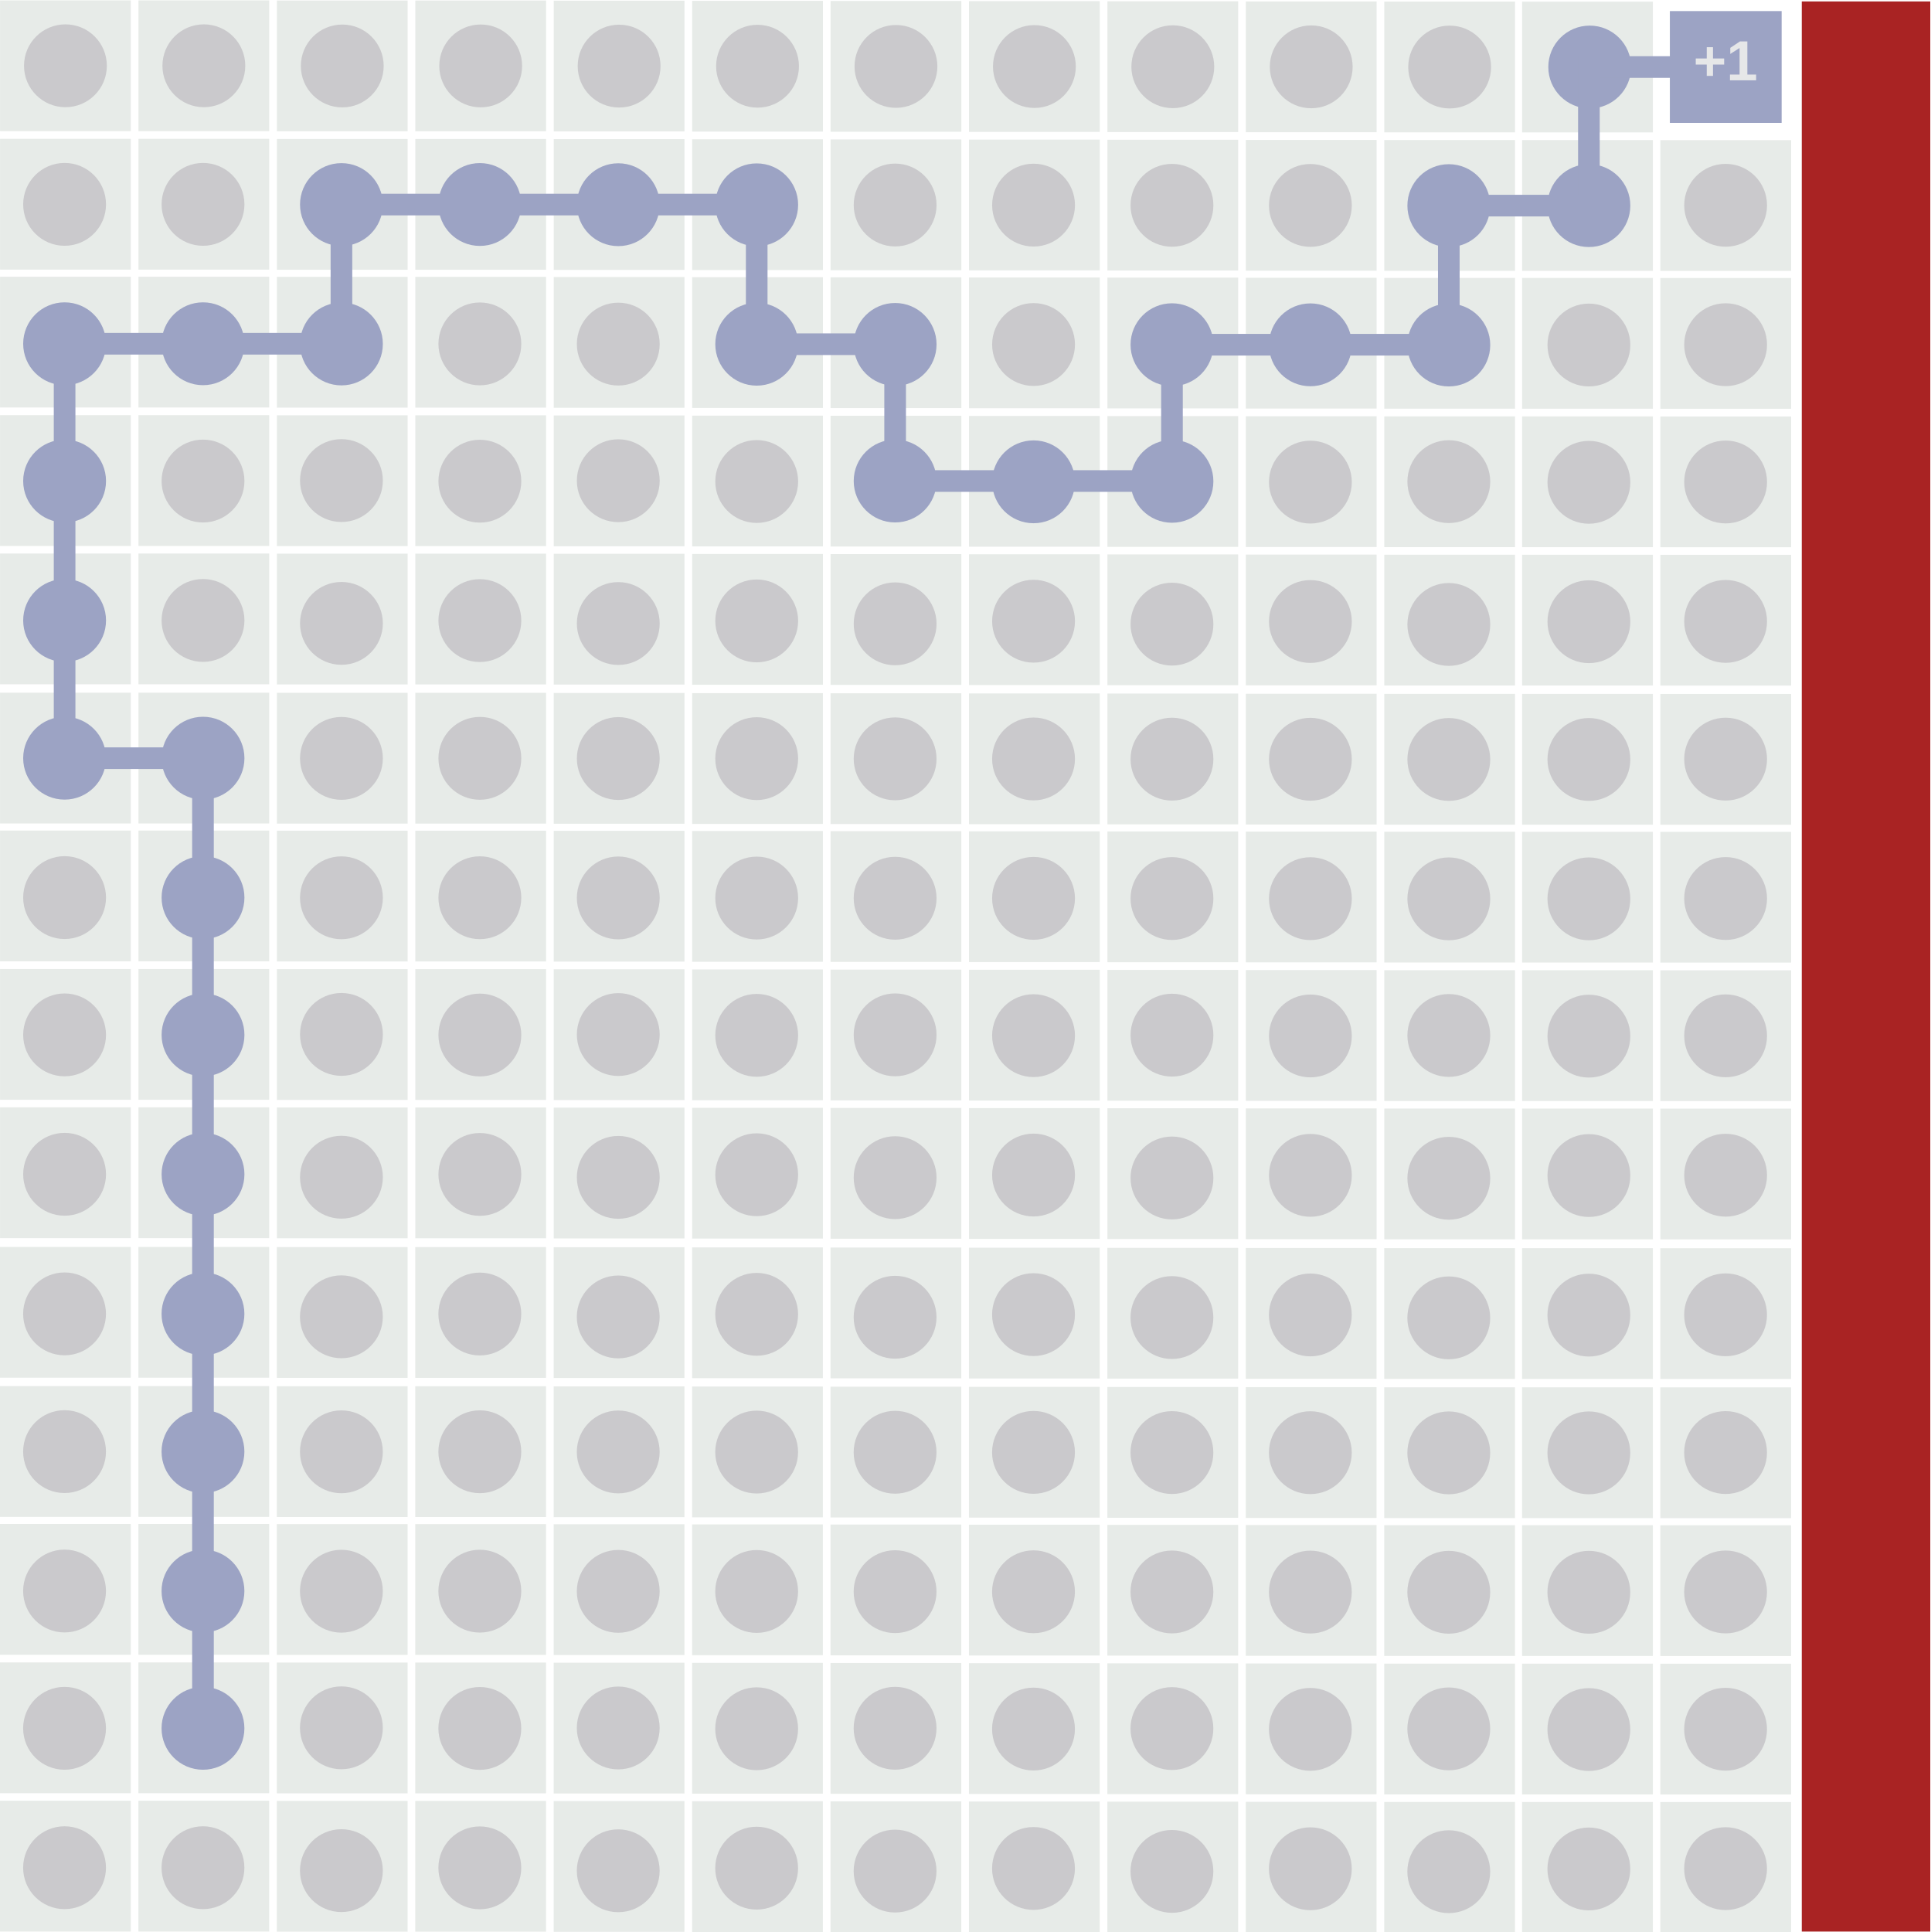
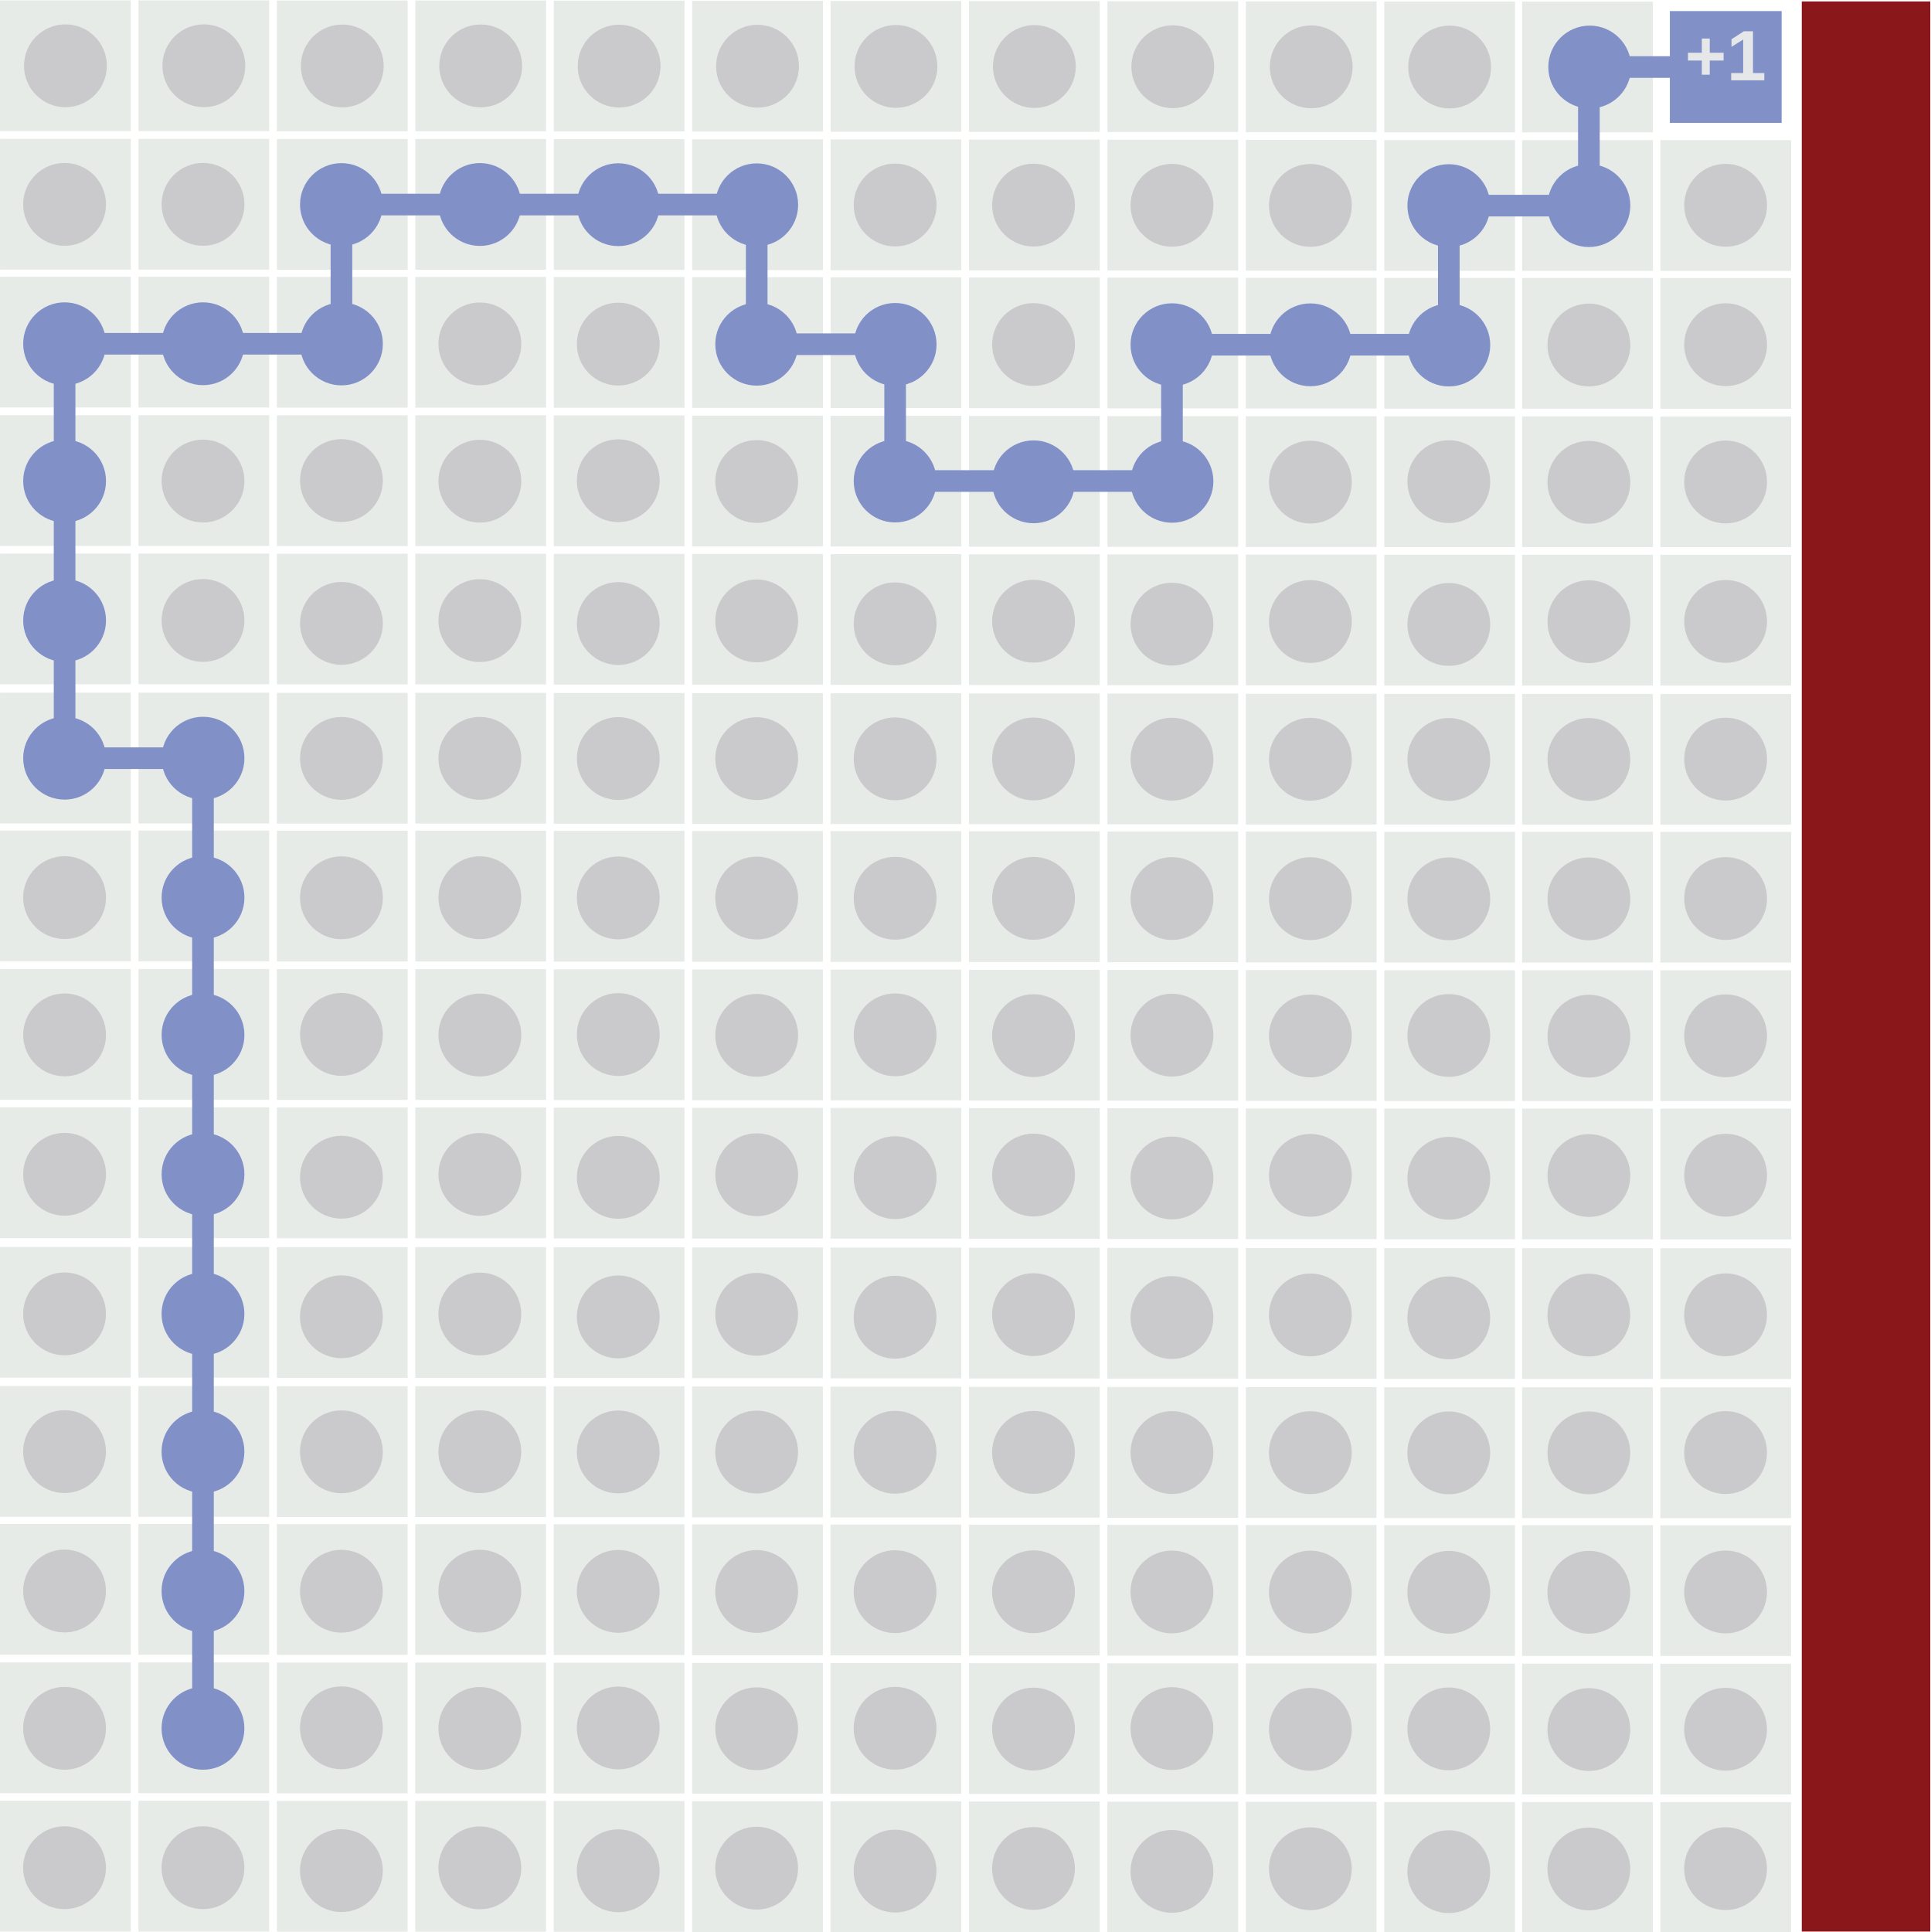
<svg xmlns="http://www.w3.org/2000/svg" id="Layer_1" data-name="Layer 1" viewBox="0 0 178.454 178.593">
  <defs>
    <style>
      .cls-1 {
-         fill: #a92323;
+         fill: #8a181a;
      }

      .cls-2 {
        fill: #e7ebe8;
      }

      .cls-3 {
        fill: #cac9cc;
      }

      .cls-4 {
-         fill: #9ca3c4;
+         fill: #8191c8;
      }

      .cls-5 {
        fill: none;
-         stroke: #9ca3c4;
+         stroke: #8191c8;
        stroke-miterlimit: 10;
        stroke-width: 2px;
      }

      .cls-6 {
-         font-size: 5.225px;
+         font-size: 6.6px;
        fill: #e6e7e8;
        font-family: Arial-BoldMT, Arial;
        font-weight: 700;
      }
    </style>
  </defs>
  <rect class="cls-1" x="166.574" y="0.133" width="11.881" height="178.419" />
  <rect class="cls-2" x="115.178" y="0.133" width="12.089" height="12.089" />
  <rect class="cls-2" x="127.975" y="0.146" width="12.089" height="12.089" />
  <rect class="cls-2" x="140.721" y="0.149" width="12.089" height="12.089" />
  <rect class="cls-2" x="115.178" y="12.933" width="12.089" height="12.089" />
  <rect class="cls-2" x="127.975" y="12.946" width="12.089" height="12.089" />
  <rect class="cls-2" x="140.721" y="12.948" width="12.089" height="12.089" />
  <rect class="cls-2" x="153.502" y="12.953" width="12.089" height="12.089" />
  <rect class="cls-2" x="115.178" y="25.677" width="12.089" height="12.089" />
  <rect class="cls-2" x="127.975" y="25.69" width="12.089" height="12.089" />
  <rect class="cls-2" x="140.721" y="25.693" width="12.089" height="12.089" />
  <rect class="cls-2" x="153.502" y="25.698" width="12.089" height="12.089" />
  <rect class="cls-2" x="115.178" y="38.477" width="12.089" height="12.089" />
  <rect class="cls-2" x="127.975" y="38.49" width="12.089" height="12.089" />
  <rect class="cls-2" x="140.721" y="38.492" width="12.089" height="12.089" />
  <rect class="cls-2" x="153.502" y="38.497" width="12.089" height="12.089" />
  <rect class="cls-2" x="115.178" y="51.265" width="12.089" height="12.089" />
  <rect class="cls-2" x="127.975" y="51.278" width="12.089" height="12.089" />
  <rect class="cls-2" x="140.721" y="51.28" width="12.089" height="12.089" />
  <rect class="cls-2" x="153.502" y="51.285" width="12.089" height="12.089" />
  <circle class="cls-3" cx="121.223" cy="6.178" r="3.829" />
  <circle class="cls-3" cx="134.02" cy="6.196" r="3.829" />
  <circle class="cls-3" cx="121.146" cy="18.989" r="3.829" />
  <circle class="cls-3" cx="159.534" cy="18.977" r="3.829" />
  <circle class="cls-3" cx="146.894" cy="31.893" r="3.829" />
  <circle class="cls-3" cx="159.534" cy="31.863" r="3.829" />
  <circle class="cls-3" cx="121.146" cy="44.566" r="3.829" />
  <circle class="cls-3" cx="133.943" cy="44.522" r="3.829" />
  <circle class="cls-3" cx="146.894" cy="44.584" r="3.829" />
  <circle class="cls-3" cx="159.534" cy="44.554" r="3.829" />
  <circle class="cls-3" cx="121.146" cy="57.452" r="3.829" />
  <circle class="cls-3" cx="133.943" cy="57.723" r="3.829" />
  <circle class="cls-3" cx="146.894" cy="57.47" r="3.829" />
  <circle class="cls-3" cx="159.534" cy="57.441" r="3.829" />
  <rect class="cls-2" x="89.584" y="0.105" width="12.089" height="12.089" />
  <rect class="cls-2" x="102.381" y="0.118" width="12.089" height="12.089" />
  <rect class="cls-2" x="89.584" y="12.904" width="12.089" height="12.089" />
  <rect class="cls-2" x="102.381" y="12.917" width="12.089" height="12.089" />
  <rect class="cls-2" x="89.584" y="25.649" width="12.089" height="12.089" />
  <rect class="cls-2" x="102.381" y="25.662" width="12.089" height="12.089" />
  <rect class="cls-2" x="89.584" y="38.449" width="12.089" height="12.089" />
  <rect class="cls-2" x="102.381" y="38.462" width="12.089" height="12.089" />
  <rect class="cls-2" x="89.584" y="51.237" width="12.089" height="12.089" />
  <rect class="cls-2" x="102.381" y="51.25" width="12.089" height="12.089" />
  <circle class="cls-3" cx="95.629" cy="6.15" r="3.829" />
  <circle class="cls-3" cx="108.426" cy="6.168" r="3.829" />
  <circle class="cls-3" cx="95.552" cy="18.961" r="3.829" />
  <circle class="cls-3" cx="108.349" cy="18.979" r="3.829" />
  <circle class="cls-3" cx="95.552" cy="31.847" r="3.829" />
  <circle class="cls-3" cx="95.552" cy="57.424" r="3.829" />
  <circle class="cls-3" cx="108.349" cy="57.695" r="3.829" />
  <rect class="cls-2" x="63.99" y="0.077" width="12.089" height="12.089" />
  <rect class="cls-2" x="76.787" y="0.09" width="12.089" height="12.089" />
  <rect class="cls-2" x="63.99" y="12.876" width="12.089" height="12.089" />
  <rect class="cls-2" x="76.787" y="12.889" width="12.089" height="12.089" />
  <rect class="cls-2" x="63.99" y="25.621" width="12.089" height="12.089" />
  <rect class="cls-2" x="76.787" y="25.634" width="12.089" height="12.089" />
  <rect class="cls-2" x="63.99" y="38.42" width="12.089" height="12.089" />
  <rect class="cls-2" x="76.787" y="38.433" width="12.089" height="12.089" />
  <rect class="cls-2" x="63.99" y="51.209" width="12.089" height="12.089" />
  <rect class="cls-2" x="76.787" y="51.221" width="12.089" height="12.089" />
  <circle class="cls-3" cx="70.034" cy="6.121" r="3.829" />
  <circle class="cls-3" cx="82.831" cy="6.139" r="3.829" />
  <circle class="cls-3" cx="82.755" cy="18.951" r="3.829" />
  <circle class="cls-3" cx="69.958" cy="44.51" r="3.829" />
  <circle class="cls-3" cx="69.958" cy="57.396" r="3.829" />
  <circle class="cls-3" cx="82.755" cy="57.666" r="3.829" />
  <rect class="cls-2" x="38.395" y="0.048" width="12.089" height="12.089" />
  <rect class="cls-2" x="51.193" y="0.061" width="12.089" height="12.089" />
  <rect class="cls-2" x="38.395" y="12.848" width="12.089" height="12.089" />
  <rect class="cls-2" x="51.193" y="12.861" width="12.089" height="12.089" />
  <rect class="cls-2" x="38.395" y="25.593" width="12.089" height="12.089" />
  <rect class="cls-2" x="51.193" y="25.606" width="12.089" height="12.089" />
  <rect class="cls-2" x="38.395" y="38.392" width="12.089" height="12.089" />
  <rect class="cls-2" x="51.193" y="38.405" width="12.089" height="12.089" />
  <rect class="cls-2" x="38.395" y="51.18" width="12.089" height="12.089" />
  <rect class="cls-2" x="51.193" y="51.193" width="12.089" height="12.089" />
  <circle class="cls-3" cx="44.44" cy="6.093" r="3.829" />
  <circle class="cls-3" cx="57.237" cy="6.111" r="3.829" />
  <circle class="cls-3" cx="44.363" cy="31.79" r="3.829" />
  <circle class="cls-3" cx="57.16" cy="31.808" r="3.829" />
  <circle class="cls-3" cx="44.363" cy="44.481" r="3.829" />
  <circle class="cls-3" cx="57.16" cy="44.437" r="3.829" />
  <circle class="cls-3" cx="44.363" cy="57.367" r="3.829" />
  <circle class="cls-3" cx="57.16" cy="57.638" r="3.829" />
  <rect class="cls-2" x="12.801" y="0.035" width="12.089" height="12.089" />
  <rect class="cls-2" x="25.598" y="0.048" width="12.089" height="12.089" />
  <rect class="cls-2" x="12.801" y="12.835" width="12.089" height="12.089" />
  <rect class="cls-2" x="25.598" y="12.848" width="12.089" height="12.089" />
  <rect class="cls-2" x="12.801" y="25.58" width="12.089" height="12.089" />
  <rect class="cls-2" x="25.598" y="25.593" width="12.089" height="12.089" />
  <rect class="cls-2" x="12.801" y="38.379" width="12.089" height="12.089" />
  <rect class="cls-2" x="25.598" y="38.392" width="12.089" height="12.089" />
  <rect class="cls-2" x="12.801" y="51.167" width="12.089" height="12.089" />
  <rect class="cls-2" x="25.598" y="51.18" width="12.089" height="12.089" />
  <circle class="cls-3" cx="18.846" cy="6.08" r="3.829" />
  <circle class="cls-3" cx="31.643" cy="6.098" r="3.829" />
  <circle class="cls-3" cx="18.769" cy="18.891" r="3.829" />
  <circle class="cls-3" cx="18.769" cy="44.468" r="3.829" />
  <circle class="cls-3" cx="31.566" cy="44.424" r="3.829" />
  <circle class="cls-3" cx="18.769" cy="57.354" r="3.829" />
  <circle class="cls-3" cx="31.566" cy="57.625" r="3.829" />
  <rect class="cls-2" x="0.004" y="0.035" width="12.089" height="12.089" />
  <rect class="cls-2" x="0.004" y="12.835" width="12.089" height="12.089" />
  <rect class="cls-2" x="0.004" y="25.58" width="12.089" height="12.089" />
  <rect class="cls-2" x="0.004" y="38.379" width="12.089" height="12.089" />
  <rect class="cls-2" x="0.004" y="51.167" width="12.089" height="12.089" />
  <circle class="cls-3" cx="6.049" cy="6.08" r="3.829" />
  <circle class="cls-3" cx="5.972" cy="18.891" r="3.829" />
  <rect class="cls-2" x="115.178" y="64.129" width="12.089" height="12.089" />
  <rect class="cls-2" x="127.975" y="64.142" width="12.089" height="12.089" />
  <rect class="cls-2" x="140.721" y="64.144" width="12.089" height="12.089" />
  <rect class="cls-2" x="153.501" y="64.149" width="12.089" height="12.089" />
  <rect class="cls-2" x="115.178" y="76.873" width="12.089" height="12.089" />
  <rect class="cls-2" x="127.975" y="76.886" width="12.089" height="12.089" />
  <rect class="cls-2" x="140.721" y="76.889" width="12.089" height="12.089" />
  <rect class="cls-2" x="153.501" y="76.894" width="12.089" height="12.089" />
  <rect class="cls-2" x="115.178" y="89.673" width="12.089" height="12.089" />
  <rect class="cls-2" x="127.975" y="89.686" width="12.089" height="12.089" />
  <rect class="cls-2" x="140.721" y="89.688" width="12.089" height="12.089" />
  <rect class="cls-2" x="153.501" y="89.693" width="12.089" height="12.089" />
  <rect class="cls-2" x="115.178" y="102.461" width="12.089" height="12.089" />
  <rect class="cls-2" x="127.975" y="102.474" width="12.089" height="12.089" />
  <rect class="cls-2" x="140.721" y="102.476" width="12.089" height="12.089" />
  <rect class="cls-2" x="153.501" y="102.481" width="12.089" height="12.089" />
  <circle class="cls-3" cx="121.146" cy="70.185" r="3.829" />
  <circle class="cls-3" cx="133.943" cy="70.203" r="3.829" />
  <circle class="cls-3" cx="146.893" cy="70.203" r="3.829" />
  <circle class="cls-3" cx="159.534" cy="70.173" r="3.829" />
  <circle class="cls-3" cx="121.146" cy="83.071" r="3.829" />
  <circle class="cls-3" cx="133.943" cy="83.089" r="3.829" />
  <circle class="cls-3" cx="146.893" cy="83.089" r="3.829" />
  <circle class="cls-3" cx="159.534" cy="83.059" r="3.829" />
  <circle class="cls-3" cx="121.146" cy="95.762" r="3.829" />
  <circle class="cls-3" cx="133.943" cy="95.718" r="3.829" />
  <circle class="cls-3" cx="146.893" cy="95.78" r="3.829" />
  <circle class="cls-3" cx="159.534" cy="95.75" r="3.829" />
  <circle class="cls-3" cx="121.146" cy="108.648" r="3.829" />
  <circle class="cls-3" cx="133.943" cy="108.919" r="3.829" />
  <circle class="cls-3" cx="146.893" cy="108.666" r="3.829" />
  <circle class="cls-3" cx="159.534" cy="108.636" r="3.829" />
  <rect class="cls-2" x="89.584" y="64.1" width="12.089" height="12.089" />
  <rect class="cls-2" x="102.381" y="64.113" width="12.089" height="12.089" />
  <rect class="cls-2" x="89.584" y="76.845" width="12.089" height="12.089" />
  <rect class="cls-2" x="102.381" y="76.858" width="12.089" height="12.089" />
  <rect class="cls-2" x="89.584" y="89.645" width="12.089" height="12.089" />
  <rect class="cls-2" x="102.381" y="89.658" width="12.089" height="12.089" />
  <rect class="cls-2" x="89.584" y="102.433" width="12.089" height="12.089" />
  <rect class="cls-2" x="102.381" y="102.446" width="12.089" height="12.089" />
  <circle class="cls-3" cx="95.551" cy="70.157" r="3.829" />
  <circle class="cls-3" cx="108.349" cy="70.175" r="3.829" />
  <circle class="cls-3" cx="95.551" cy="83.043" r="3.829" />
  <circle class="cls-3" cx="108.349" cy="83.061" r="3.829" />
  <circle class="cls-3" cx="95.551" cy="95.734" r="3.829" />
  <circle class="cls-3" cx="108.349" cy="95.689" r="3.829" />
  <circle class="cls-3" cx="95.551" cy="108.62" r="3.829" />
  <circle class="cls-3" cx="108.349" cy="108.891" r="3.829" />
  <rect class="cls-2" x="63.989" y="64.072" width="12.089" height="12.089" />
  <rect class="cls-2" x="76.786" y="64.085" width="12.089" height="12.089" />
  <rect class="cls-2" x="63.989" y="76.817" width="12.089" height="12.089" />
  <rect class="cls-2" x="76.786" y="76.83" width="12.089" height="12.089" />
  <rect class="cls-2" x="63.989" y="89.616" width="12.089" height="12.089" />
  <rect class="cls-2" x="76.786" y="89.629" width="12.089" height="12.089" />
  <rect class="cls-2" x="63.989" y="102.404" width="12.089" height="12.089" />
  <rect class="cls-2" x="76.786" y="102.417" width="12.089" height="12.089" />
  <circle class="cls-3" cx="69.957" cy="70.128" r="3.829" />
  <circle class="cls-3" cx="82.754" cy="70.147" r="3.829" />
  <circle class="cls-3" cx="69.957" cy="83.015" r="3.829" />
  <circle class="cls-3" cx="82.754" cy="83.033" r="3.829" />
  <circle class="cls-3" cx="69.957" cy="95.706" r="3.829" />
  <circle class="cls-3" cx="82.754" cy="95.661" r="3.829" />
  <circle class="cls-3" cx="69.957" cy="108.592" r="3.829" />
  <circle class="cls-3" cx="82.754" cy="108.862" r="3.829" />
  <rect class="cls-2" x="38.395" y="64.044" width="12.089" height="12.089" />
  <rect class="cls-2" x="51.192" y="64.057" width="12.089" height="12.089" />
  <rect class="cls-2" x="38.395" y="76.789" width="12.089" height="12.089" />
  <rect class="cls-2" x="51.192" y="76.802" width="12.089" height="12.089" />
  <rect class="cls-2" x="38.395" y="89.588" width="12.089" height="12.089" />
  <rect class="cls-2" x="51.192" y="89.601" width="12.089" height="12.089" />
  <rect class="cls-2" x="38.395" y="102.376" width="12.089" height="12.089" />
  <rect class="cls-2" x="51.192" y="102.389" width="12.089" height="12.089" />
  <circle class="cls-3" cx="44.363" cy="70.1" r="3.829" />
  <circle class="cls-3" cx="57.16" cy="70.118" r="3.829" />
  <circle class="cls-3" cx="44.363" cy="82.986" r="3.829" />
  <circle class="cls-3" cx="57.16" cy="83.004" r="3.829" />
  <circle class="cls-3" cx="44.363" cy="95.677" r="3.829" />
  <circle class="cls-3" cx="57.16" cy="95.633" r="3.829" />
  <circle class="cls-3" cx="44.363" cy="108.563" r="3.829" />
  <circle class="cls-3" cx="57.16" cy="108.834" r="3.829" />
  <rect class="cls-2" x="12.801" y="64.031" width="12.089" height="12.089" />
  <rect class="cls-2" x="25.598" y="64.044" width="12.089" height="12.089" />
  <rect class="cls-2" x="12.801" y="76.776" width="12.089" height="12.089" />
  <rect class="cls-2" x="25.598" y="76.789" width="12.089" height="12.089" />
  <rect class="cls-2" x="12.801" y="89.575" width="12.089" height="12.089" />
  <rect class="cls-2" x="25.598" y="89.588" width="12.089" height="12.089" />
  <rect class="cls-2" x="12.801" y="102.363" width="12.089" height="12.089" />
  <rect class="cls-2" x="25.598" y="102.376" width="12.089" height="12.089" />
  <circle class="cls-3" cx="31.566" cy="70.105" r="3.829" />
  <circle class="cls-3" cx="31.566" cy="82.991" r="3.829" />
  <circle class="cls-3" cx="31.566" cy="95.62" r="3.829" />
  <circle class="cls-3" cx="31.566" cy="108.821" r="3.829" />
  <rect class="cls-2" x="0.004" y="64.031" width="12.089" height="12.089" />
  <rect class="cls-2" x="0.004" y="76.776" width="12.089" height="12.089" />
  <rect class="cls-2" x="0.004" y="89.575" width="12.089" height="12.089" />
  <rect class="cls-2" x="0.004" y="102.363" width="12.089" height="12.089" />
  <circle class="cls-3" cx="5.972" cy="82.973" r="3.829" />
  <circle class="cls-3" cx="5.972" cy="95.664" r="3.829" />
  <circle class="cls-3" cx="5.972" cy="108.55" r="3.829" />
  <rect class="cls-2" x="115.174" y="115.364" width="12.089" height="12.089" />
  <rect class="cls-2" x="127.971" y="115.377" width="12.089" height="12.089" />
  <rect class="cls-2" x="140.717" y="115.38" width="12.089" height="12.089" />
  <rect class="cls-2" x="153.498" y="115.385" width="12.089" height="12.089" />
  <circle class="cls-3" cx="121.142" cy="121.551" r="3.829" />
  <circle class="cls-3" cx="133.939" cy="121.822" r="3.829" />
  <circle class="cls-3" cx="146.89" cy="121.569" r="3.829" />
  <circle class="cls-3" cx="159.53" cy="121.54" r="3.829" />
  <rect class="cls-2" x="89.58" y="115.336" width="12.089" height="12.089" />
  <rect class="cls-2" x="102.377" y="115.349" width="12.089" height="12.089" />
  <circle class="cls-3" cx="95.548" cy="121.523" r="3.829" />
  <circle class="cls-3" cx="108.345" cy="121.794" r="3.829" />
  <rect class="cls-2" x="63.986" y="115.308" width="12.089" height="12.089" />
  <rect class="cls-2" x="76.783" y="115.321" width="12.089" height="12.089" />
  <circle class="cls-3" cx="69.954" cy="121.495" r="3.829" />
  <circle class="cls-3" cx="82.751" cy="121.765" r="3.829" />
  <rect class="cls-2" x="38.391" y="115.279" width="12.089" height="12.089" />
  <rect class="cls-2" x="51.188" y="115.292" width="12.089" height="12.089" />
  <circle class="cls-3" cx="44.359" cy="121.467" r="3.829" />
  <circle class="cls-3" cx="57.156" cy="121.737" r="3.829" />
  <rect class="cls-2" x="12.797" y="115.266" width="12.089" height="12.089" />
  <rect class="cls-2" x="25.594" y="115.279" width="12.089" height="12.089" />
  <circle class="cls-3" cx="31.562" cy="121.724" r="3.829" />
  <rect class="cls-2" x="-0" y="115.266" width="12.089" height="12.089" />
  <circle class="cls-3" cx="5.968" cy="121.454" r="3.829" />
  <rect class="cls-2" x="115.174" y="128.228" width="12.089" height="12.089" />
  <rect class="cls-2" x="127.971" y="128.241" width="12.089" height="12.089" />
  <rect class="cls-2" x="140.717" y="128.243" width="12.089" height="12.089" />
  <rect class="cls-2" x="153.497" y="128.248" width="12.089" height="12.089" />
  <rect class="cls-2" x="115.174" y="140.972" width="12.089" height="12.089" />
  <rect class="cls-2" x="127.971" y="140.985" width="12.089" height="12.089" />
  <rect class="cls-2" x="140.717" y="140.988" width="12.089" height="12.089" />
  <rect class="cls-2" x="153.497" y="140.993" width="12.089" height="12.089" />
  <rect class="cls-2" x="115.174" y="153.772" width="12.089" height="12.089" />
  <rect class="cls-2" x="127.971" y="153.785" width="12.089" height="12.089" />
  <rect class="cls-2" x="140.717" y="153.788" width="12.089" height="12.089" />
  <rect class="cls-2" x="153.497" y="153.793" width="12.089" height="12.089" />
  <rect class="cls-2" x="115.174" y="166.56" width="12.089" height="12.089" />
  <rect class="cls-2" x="127.971" y="166.573" width="12.089" height="12.089" />
  <rect class="cls-2" x="140.717" y="166.576" width="12.089" height="12.089" />
  <rect class="cls-2" x="153.497" y="166.581" width="12.089" height="12.089" />
  <circle class="cls-3" cx="121.142" cy="134.284" r="3.829" />
  <circle class="cls-3" cx="133.939" cy="134.302" r="3.829" />
  <circle class="cls-3" cx="146.889" cy="134.302" r="3.829" />
  <circle class="cls-3" cx="159.53" cy="134.273" r="3.829" />
  <circle class="cls-3" cx="121.142" cy="147.17" r="3.829" />
  <circle class="cls-3" cx="133.939" cy="147.188" r="3.829" />
  <circle class="cls-3" cx="146.889" cy="147.188" r="3.829" />
  <circle class="cls-3" cx="159.53" cy="147.159" r="3.829" />
  <circle class="cls-3" cx="121.142" cy="159.861" r="3.829" />
  <circle class="cls-3" cx="133.939" cy="159.817" r="3.829" />
  <circle class="cls-3" cx="146.889" cy="159.879" r="3.829" />
  <circle class="cls-3" cx="159.53" cy="159.85" r="3.829" />
  <circle class="cls-3" cx="121.142" cy="172.747" r="3.829" />
  <circle class="cls-3" cx="133.939" cy="173.018" r="3.829" />
  <circle class="cls-3" cx="146.889" cy="172.765" r="3.829" />
  <circle class="cls-3" cx="159.53" cy="172.736" r="3.829" />
  <rect class="cls-2" x="89.58" y="128.2" width="12.089" height="12.089" />
  <rect class="cls-2" x="102.377" y="128.213" width="12.089" height="12.089" />
  <rect class="cls-2" x="89.58" y="140.944" width="12.089" height="12.089" />
  <rect class="cls-2" x="102.377" y="140.957" width="12.089" height="12.089" />
  <rect class="cls-2" x="89.58" y="153.744" width="12.089" height="12.089" />
  <rect class="cls-2" x="102.377" y="153.757" width="12.089" height="12.089" />
  <rect class="cls-2" x="89.58" y="166.532" width="12.089" height="12.089" />
  <rect class="cls-2" x="102.377" y="166.545" width="12.089" height="12.089" />
  <circle class="cls-3" cx="95.547" cy="134.256" r="3.829" />
  <circle class="cls-3" cx="108.345" cy="134.274" r="3.829" />
  <circle class="cls-3" cx="95.547" cy="147.142" r="3.829" />
  <circle class="cls-3" cx="108.345" cy="147.16" r="3.829" />
  <circle class="cls-3" cx="95.547" cy="159.833" r="3.829" />
  <circle class="cls-3" cx="108.345" cy="159.788" r="3.829" />
  <circle class="cls-3" cx="95.547" cy="172.719" r="3.829" />
  <circle class="cls-3" cx="108.345" cy="172.99" r="3.829" />
  <rect class="cls-2" x="63.985" y="128.171" width="12.089" height="12.089" />
  <rect class="cls-2" x="76.782" y="128.184" width="12.089" height="12.089" />
  <rect class="cls-2" x="63.985" y="140.916" width="12.089" height="12.089" />
  <rect class="cls-2" x="76.782" y="140.929" width="12.089" height="12.089" />
  <rect class="cls-2" x="63.985" y="153.716" width="12.089" height="12.089" />
  <rect class="cls-2" x="76.782" y="153.729" width="12.089" height="12.089" />
  <rect class="cls-2" x="63.985" y="166.504" width="12.089" height="12.089" />
  <rect class="cls-2" x="76.782" y="166.517" width="12.089" height="12.089" />
  <circle class="cls-3" cx="69.953" cy="134.228" r="3.829" />
  <circle class="cls-3" cx="82.75" cy="134.246" r="3.829" />
  <circle class="cls-3" cx="69.953" cy="147.114" r="3.829" />
  <circle class="cls-3" cx="82.75" cy="147.132" r="3.829" />
  <circle class="cls-3" cx="69.953" cy="159.805" r="3.829" />
  <circle class="cls-3" cx="82.75" cy="159.76" r="3.829" />
  <circle class="cls-3" cx="69.953" cy="172.691" r="3.829" />
  <circle class="cls-3" cx="82.75" cy="172.961" r="3.829" />
  <rect class="cls-2" x="38.391" y="128.143" width="12.089" height="12.089" />
  <rect class="cls-2" x="51.188" y="128.156" width="12.089" height="12.089" />
  <rect class="cls-2" x="38.391" y="140.888" width="12.089" height="12.089" />
  <rect class="cls-2" x="51.188" y="140.901" width="12.089" height="12.089" />
  <rect class="cls-2" x="38.391" y="153.687" width="12.089" height="12.089" />
  <rect class="cls-2" x="51.188" y="153.7" width="12.089" height="12.089" />
  <rect class="cls-2" x="38.391" y="166.475" width="12.089" height="12.089" />
  <rect class="cls-2" x="51.188" y="166.488" width="12.089" height="12.089" />
  <circle class="cls-3" cx="44.359" cy="134.199" r="3.829" />
  <circle class="cls-3" cx="57.156" cy="134.217" r="3.829" />
  <circle class="cls-3" cx="44.359" cy="147.085" r="3.829" />
  <circle class="cls-3" cx="57.156" cy="147.104" r="3.829" />
  <circle class="cls-3" cx="44.359" cy="159.776" r="3.829" />
  <circle class="cls-3" cx="57.156" cy="159.732" r="3.829" />
  <circle class="cls-3" cx="44.359" cy="172.663" r="3.829" />
  <circle class="cls-3" cx="57.156" cy="172.933" r="3.829" />
  <rect class="cls-2" x="12.797" y="128.13" width="12.089" height="12.089" />
  <rect class="cls-2" x="25.594" y="128.143" width="12.089" height="12.089" />
  <rect class="cls-2" x="12.797" y="140.875" width="12.089" height="12.089" />
  <rect class="cls-2" x="25.594" y="140.888" width="12.089" height="12.089" />
  <rect class="cls-2" x="12.797" y="153.674" width="12.089" height="12.089" />
  <rect class="cls-2" x="25.594" y="153.687" width="12.089" height="12.089" />
  <rect class="cls-2" x="12.797" y="166.462" width="12.089" height="12.089" />
  <rect class="cls-2" x="25.594" y="166.475" width="12.089" height="12.089" />
  <circle class="cls-3" cx="31.562" cy="134.204" r="3.829" />
  <circle class="cls-3" cx="31.562" cy="147.091" r="3.829" />
  <g>
    <circle class="cls-4" cx="146.971" cy="6.196" r="3.829" />
    <circle class="cls-4" cx="133.943" cy="19.007" r="3.829" />
    <circle class="cls-4" cx="146.894" cy="19.007" r="3.829" />
    <circle class="cls-4" cx="121.146" cy="31.875" r="3.829" />
    <circle class="cls-4" cx="133.943" cy="31.893" r="3.829" />
    <circle class="cls-4" cx="108.349" cy="31.865" r="3.829" />
    <circle class="cls-4" cx="95.552" cy="44.538" r="3.829" />
    <circle class="cls-4" cx="108.349" cy="44.493" r="3.829" />
    <circle class="cls-4" cx="69.958" cy="18.933" r="3.829" />
    <circle class="cls-4" cx="69.958" cy="31.819" r="3.829" />
    <circle class="cls-4" cx="82.755" cy="31.837" r="3.829" />
    <circle class="cls-4" cx="82.755" cy="44.465" r="3.829" />
    <circle class="cls-4" cx="44.363" cy="18.904" r="3.829" />
    <circle class="cls-4" cx="57.16" cy="18.922" r="3.829" />
    <circle class="cls-4" cx="31.566" cy="18.909" r="3.829" />
    <circle class="cls-4" cx="18.769" cy="31.777" r="3.829" />
    <circle class="cls-4" cx="31.566" cy="31.795" r="3.829" />
    <circle class="cls-4" cx="5.972" cy="31.777" r="3.829" />
    <circle class="cls-4" cx="5.972" cy="44.468" r="3.829" />
    <circle class="cls-4" cx="5.972" cy="57.354" r="3.829" />
    <circle class="cls-4" cx="18.769" cy="70.087" r="3.829" />
    <circle class="cls-4" cx="18.769" cy="82.973" r="3.829" />
    <circle class="cls-4" cx="18.769" cy="95.664" r="3.829" />
    <circle class="cls-4" cx="18.769" cy="108.55" r="3.829" />
    <circle class="cls-4" cx="5.972" cy="70.087" r="3.829" />
    <circle class="cls-4" cx="18.765" cy="121.454" r="3.829" />
    <circle class="cls-4" cx="18.765" cy="134.186" r="3.829" />
    <circle class="cls-4" cx="18.765" cy="147.073" r="3.829" />
    <circle class="cls-4" cx="18.765" cy="159.764" r="3.829" />
  </g>
  <circle class="cls-3" cx="31.562" cy="159.719" r="3.829" />
  <circle class="cls-3" cx="18.765" cy="172.65" r="3.829" />
  <circle class="cls-3" cx="31.562" cy="172.92" r="3.829" />
  <rect class="cls-2" x="-0" y="128.13" width="12.089" height="12.089" />
  <rect class="cls-2" x="-0" y="140.875" width="12.089" height="12.089" />
  <rect class="cls-2" x="-0" y="153.674" width="12.089" height="12.089" />
  <rect class="cls-2" x="-0" y="166.462" width="12.089" height="12.089" />
  <circle class="cls-3" cx="5.968" cy="134.186" r="3.829" />
  <circle class="cls-3" cx="5.968" cy="147.073" r="3.829" />
  <circle class="cls-3" cx="5.968" cy="159.764" r="3.829" />
  <circle class="cls-3" cx="5.968" cy="172.65" r="3.829" />
  <polyline class="cls-5" points="18.765 159.764 18.765 70.087 5.972 70.087 5.972 31.777 31.566 31.777 31.566 18.909 69.958 18.909 69.958 31.819 82.755 31.819 82.755 44.465 95.552 44.465 108.349 44.465 108.349 31.865 133.943 31.865 133.943 19.007 146.894 19.007 146.894 6.196 159.53 6.196" />
  <rect class="cls-4" x="154.379" y="1.024" width="10.334" height="10.334" />
-   <text class="cls-6" transform="translate(156.5549 7.42279)">+1</text>
+   <text class="cls-6" transform="translate(155.7707 7.42279)">+1</text>
</svg>
